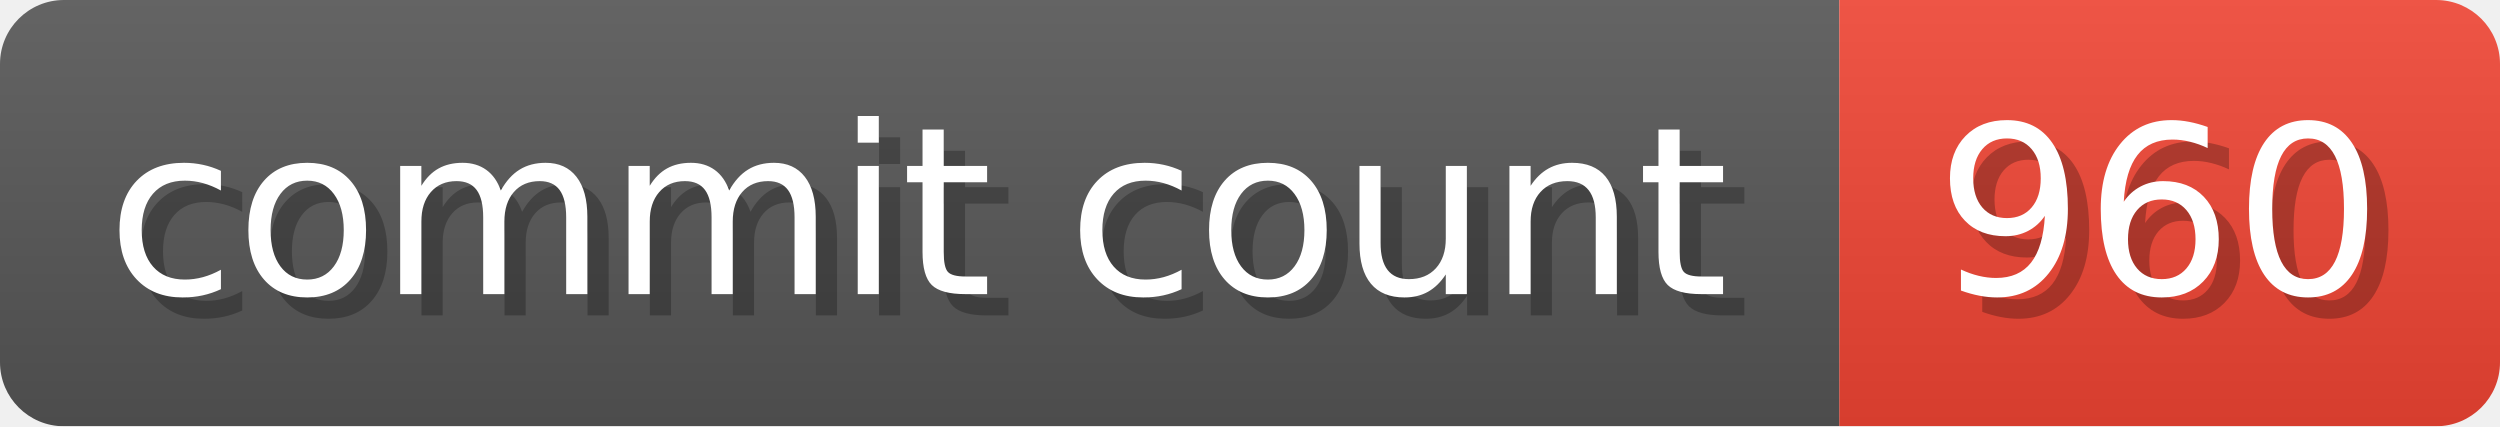
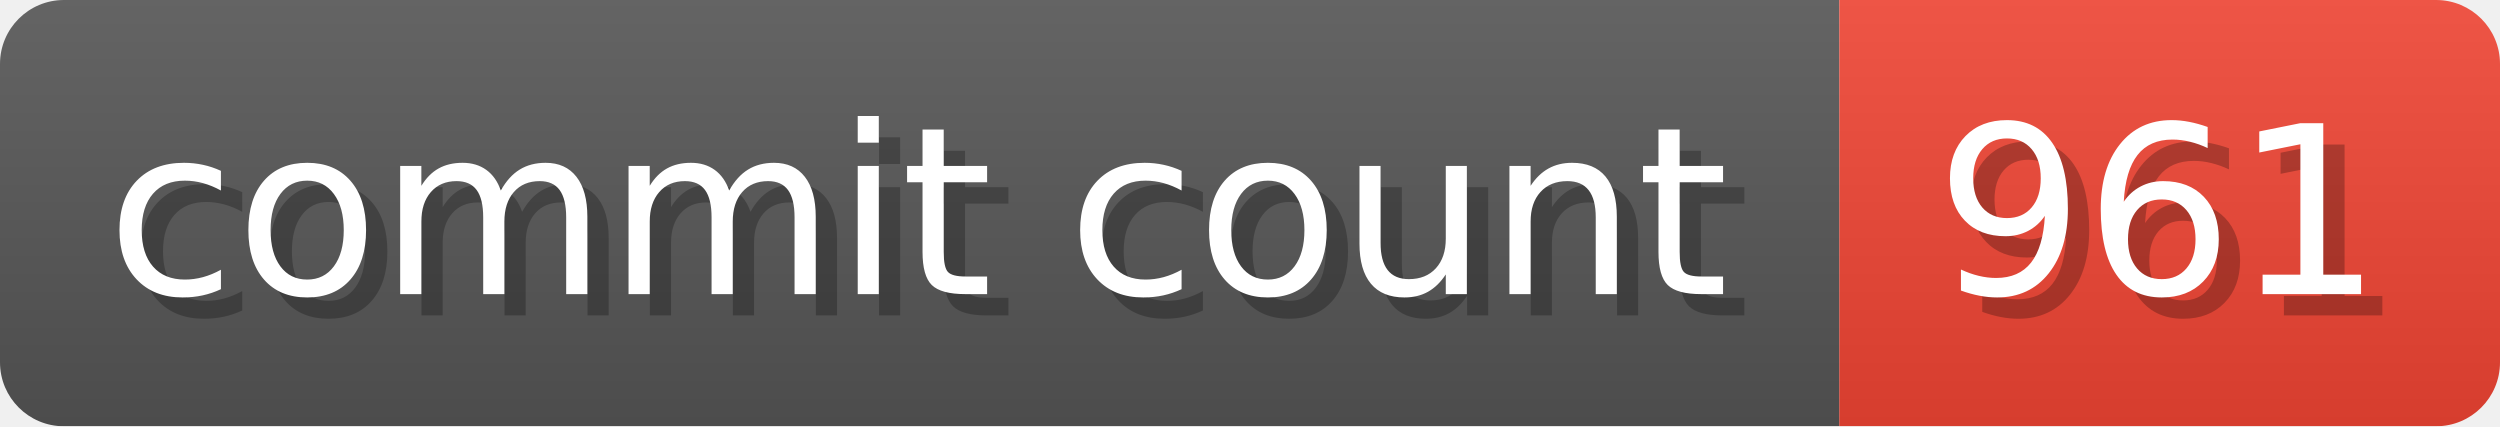
- <svg xmlns="http://www.w3.org/2000/svg" width="117.3" height="20" viewBox="0 0 1173 200" role="img" aria-label="commit count: 960 ">
+ <svg xmlns="http://www.w3.org/2000/svg" width="117.3" height="20" viewBox="0 0 1173 200" role="img" aria-label="commit count: 961 ">
  <linearGradient id="a" x2="0" y2="100%">
    <stop offset="0" stop-opacity=".1" stop-color="#EEE" />
    <stop offset="1" stop-opacity=".1" />
  </linearGradient>
  <mask id="m">
    <rect width="1173" height="200" rx="30" fill="#FFF" />
  </mask>
  <g mask="url(#m)">
    <rect width="863" height="200" fill="#555" />
    <rect width="310" height="200" fill="#E43" x="863" />
    <rect width="1173" height="200" fill="url(#a)" />
  </g>
  <g aria-hidden="true" fill="#fff" text-anchor="start" font-family="Verdana,DejaVu Sans,sans-serif" font-size="110">
    <text x="60" y="148" textLength="763" fill="#000" opacity="0.25">commit count</text>
    <text x="50" y="138" textLength="763">commit count</text>
-     <text x="918" y="148" textLength="210" fill="#000" opacity="0.25">960
+     <text x="918" y="148" textLength="210" fill="#000" opacity="0.25">961
</text>
-     <text x="908" y="138" textLength="210">960
+     <text x="908" y="138" textLength="210">961
</text>
  </g>
</svg>
